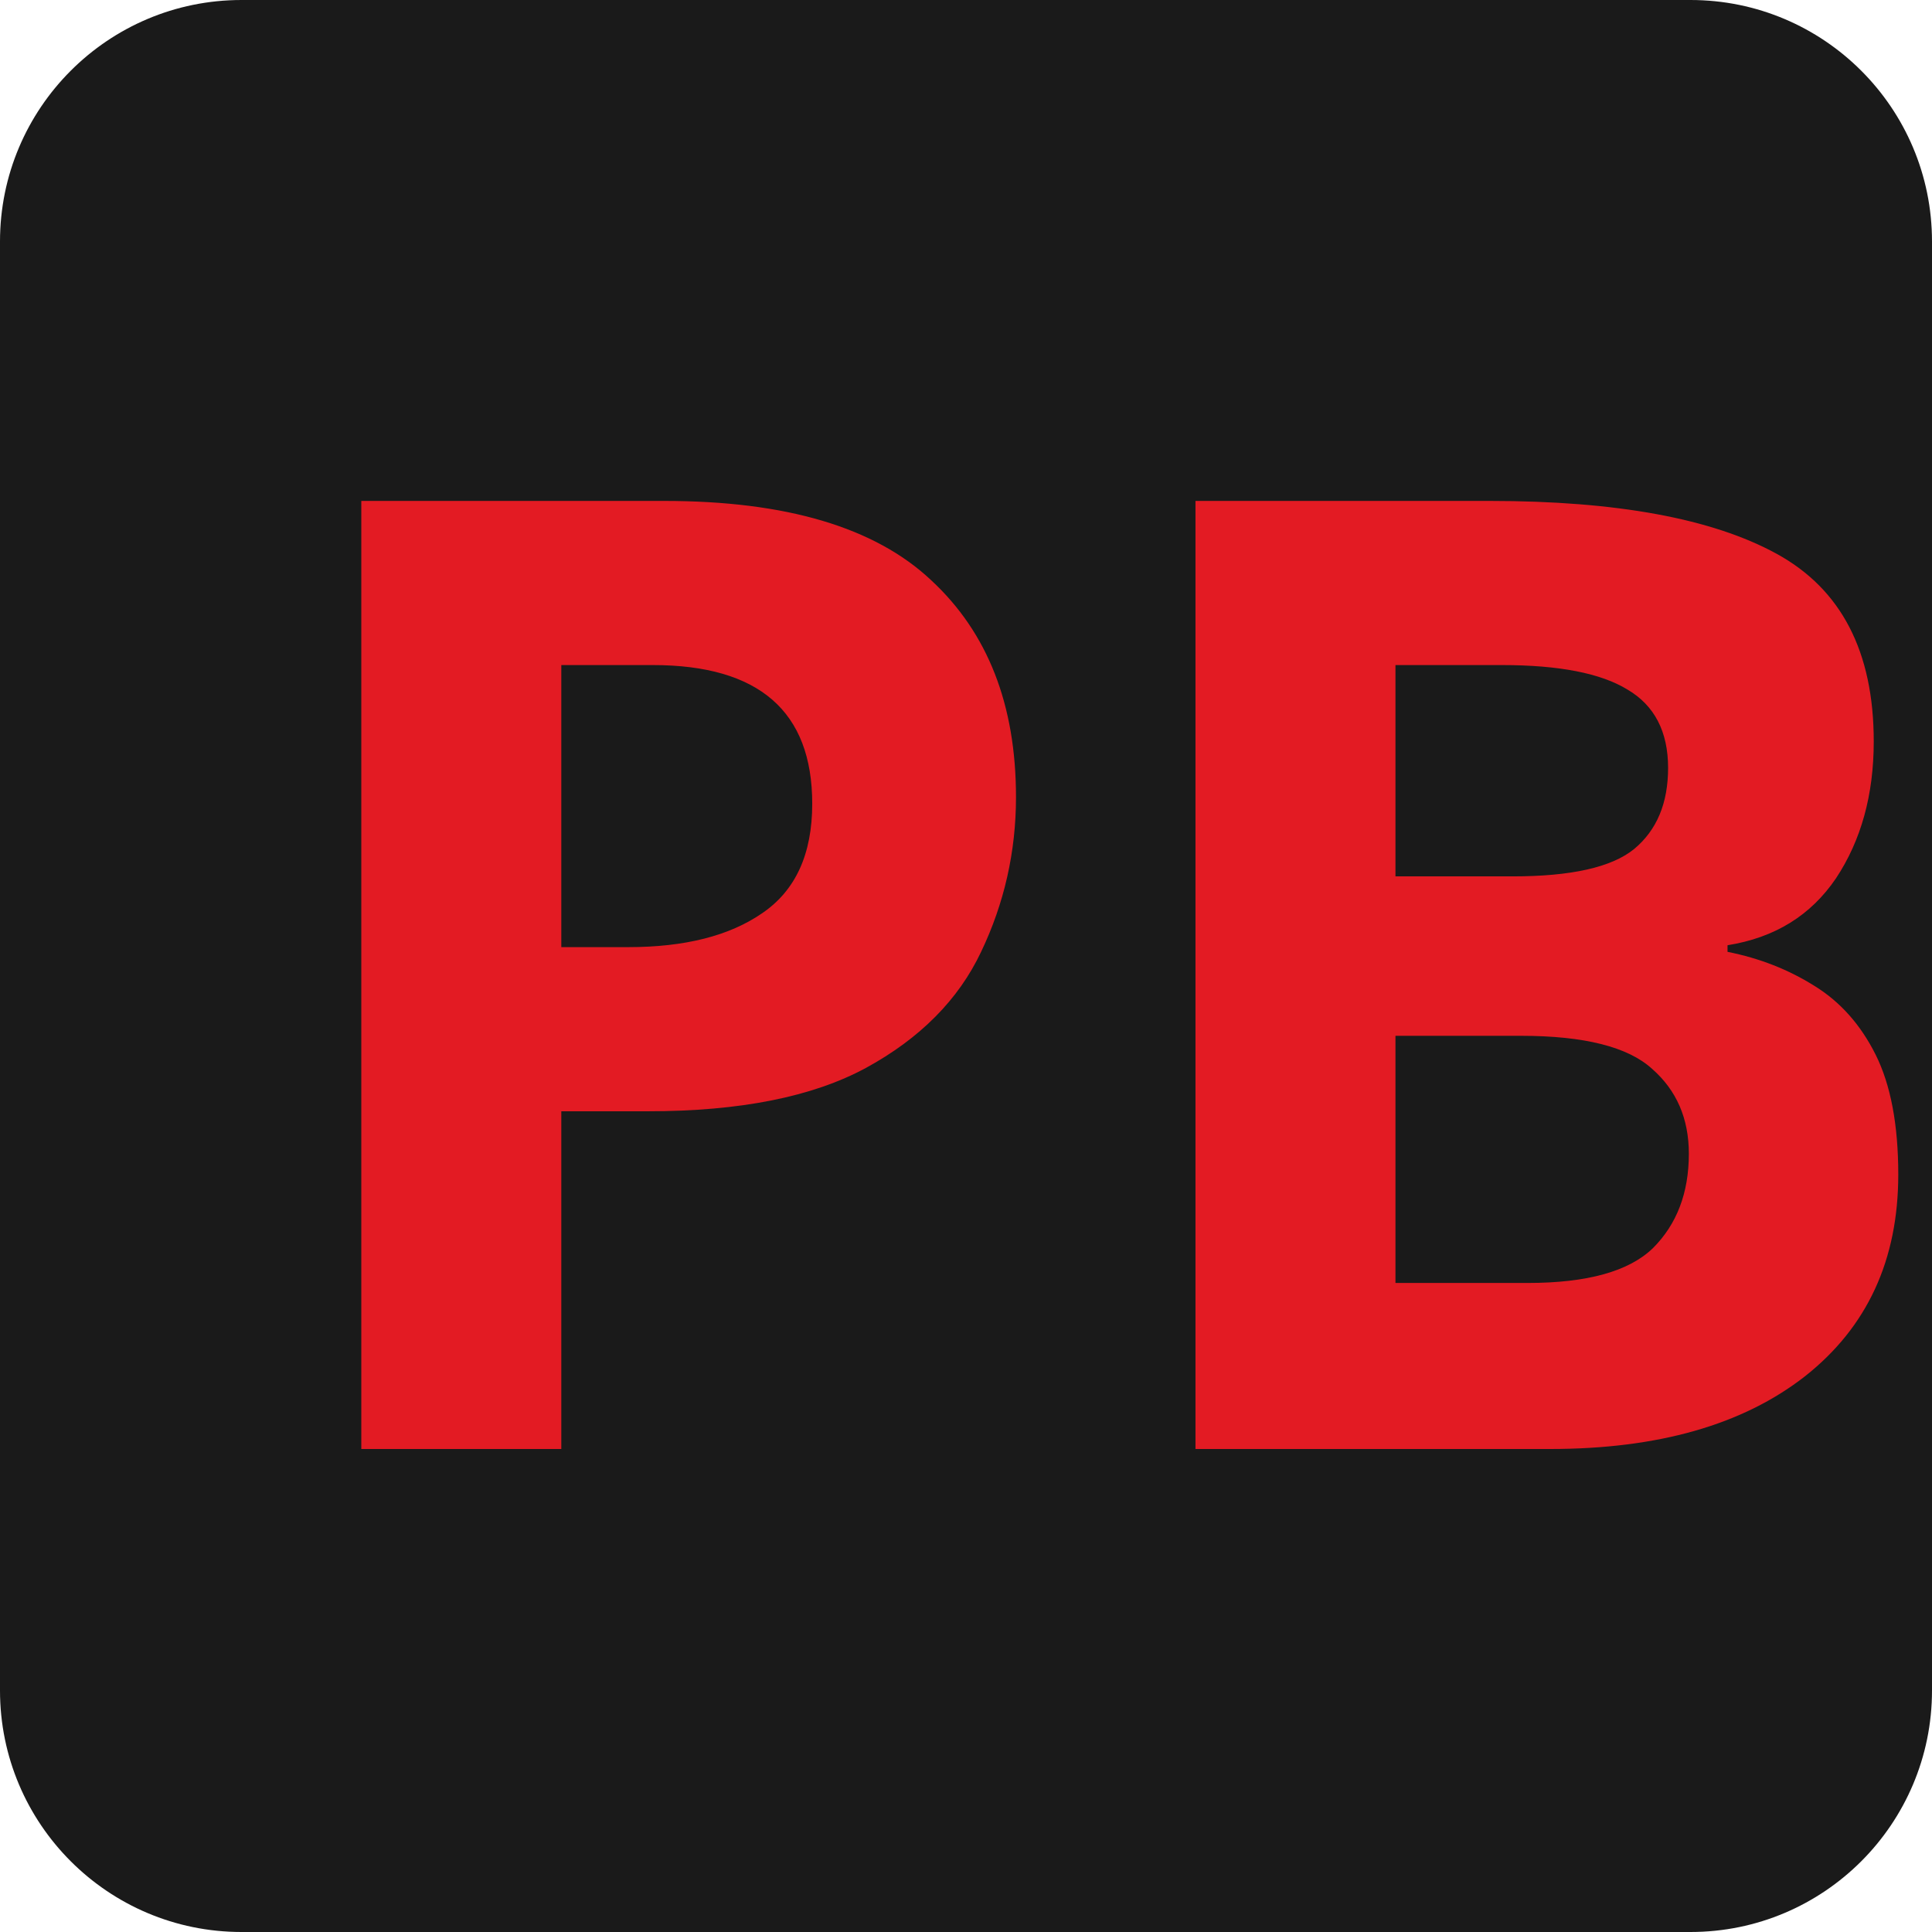
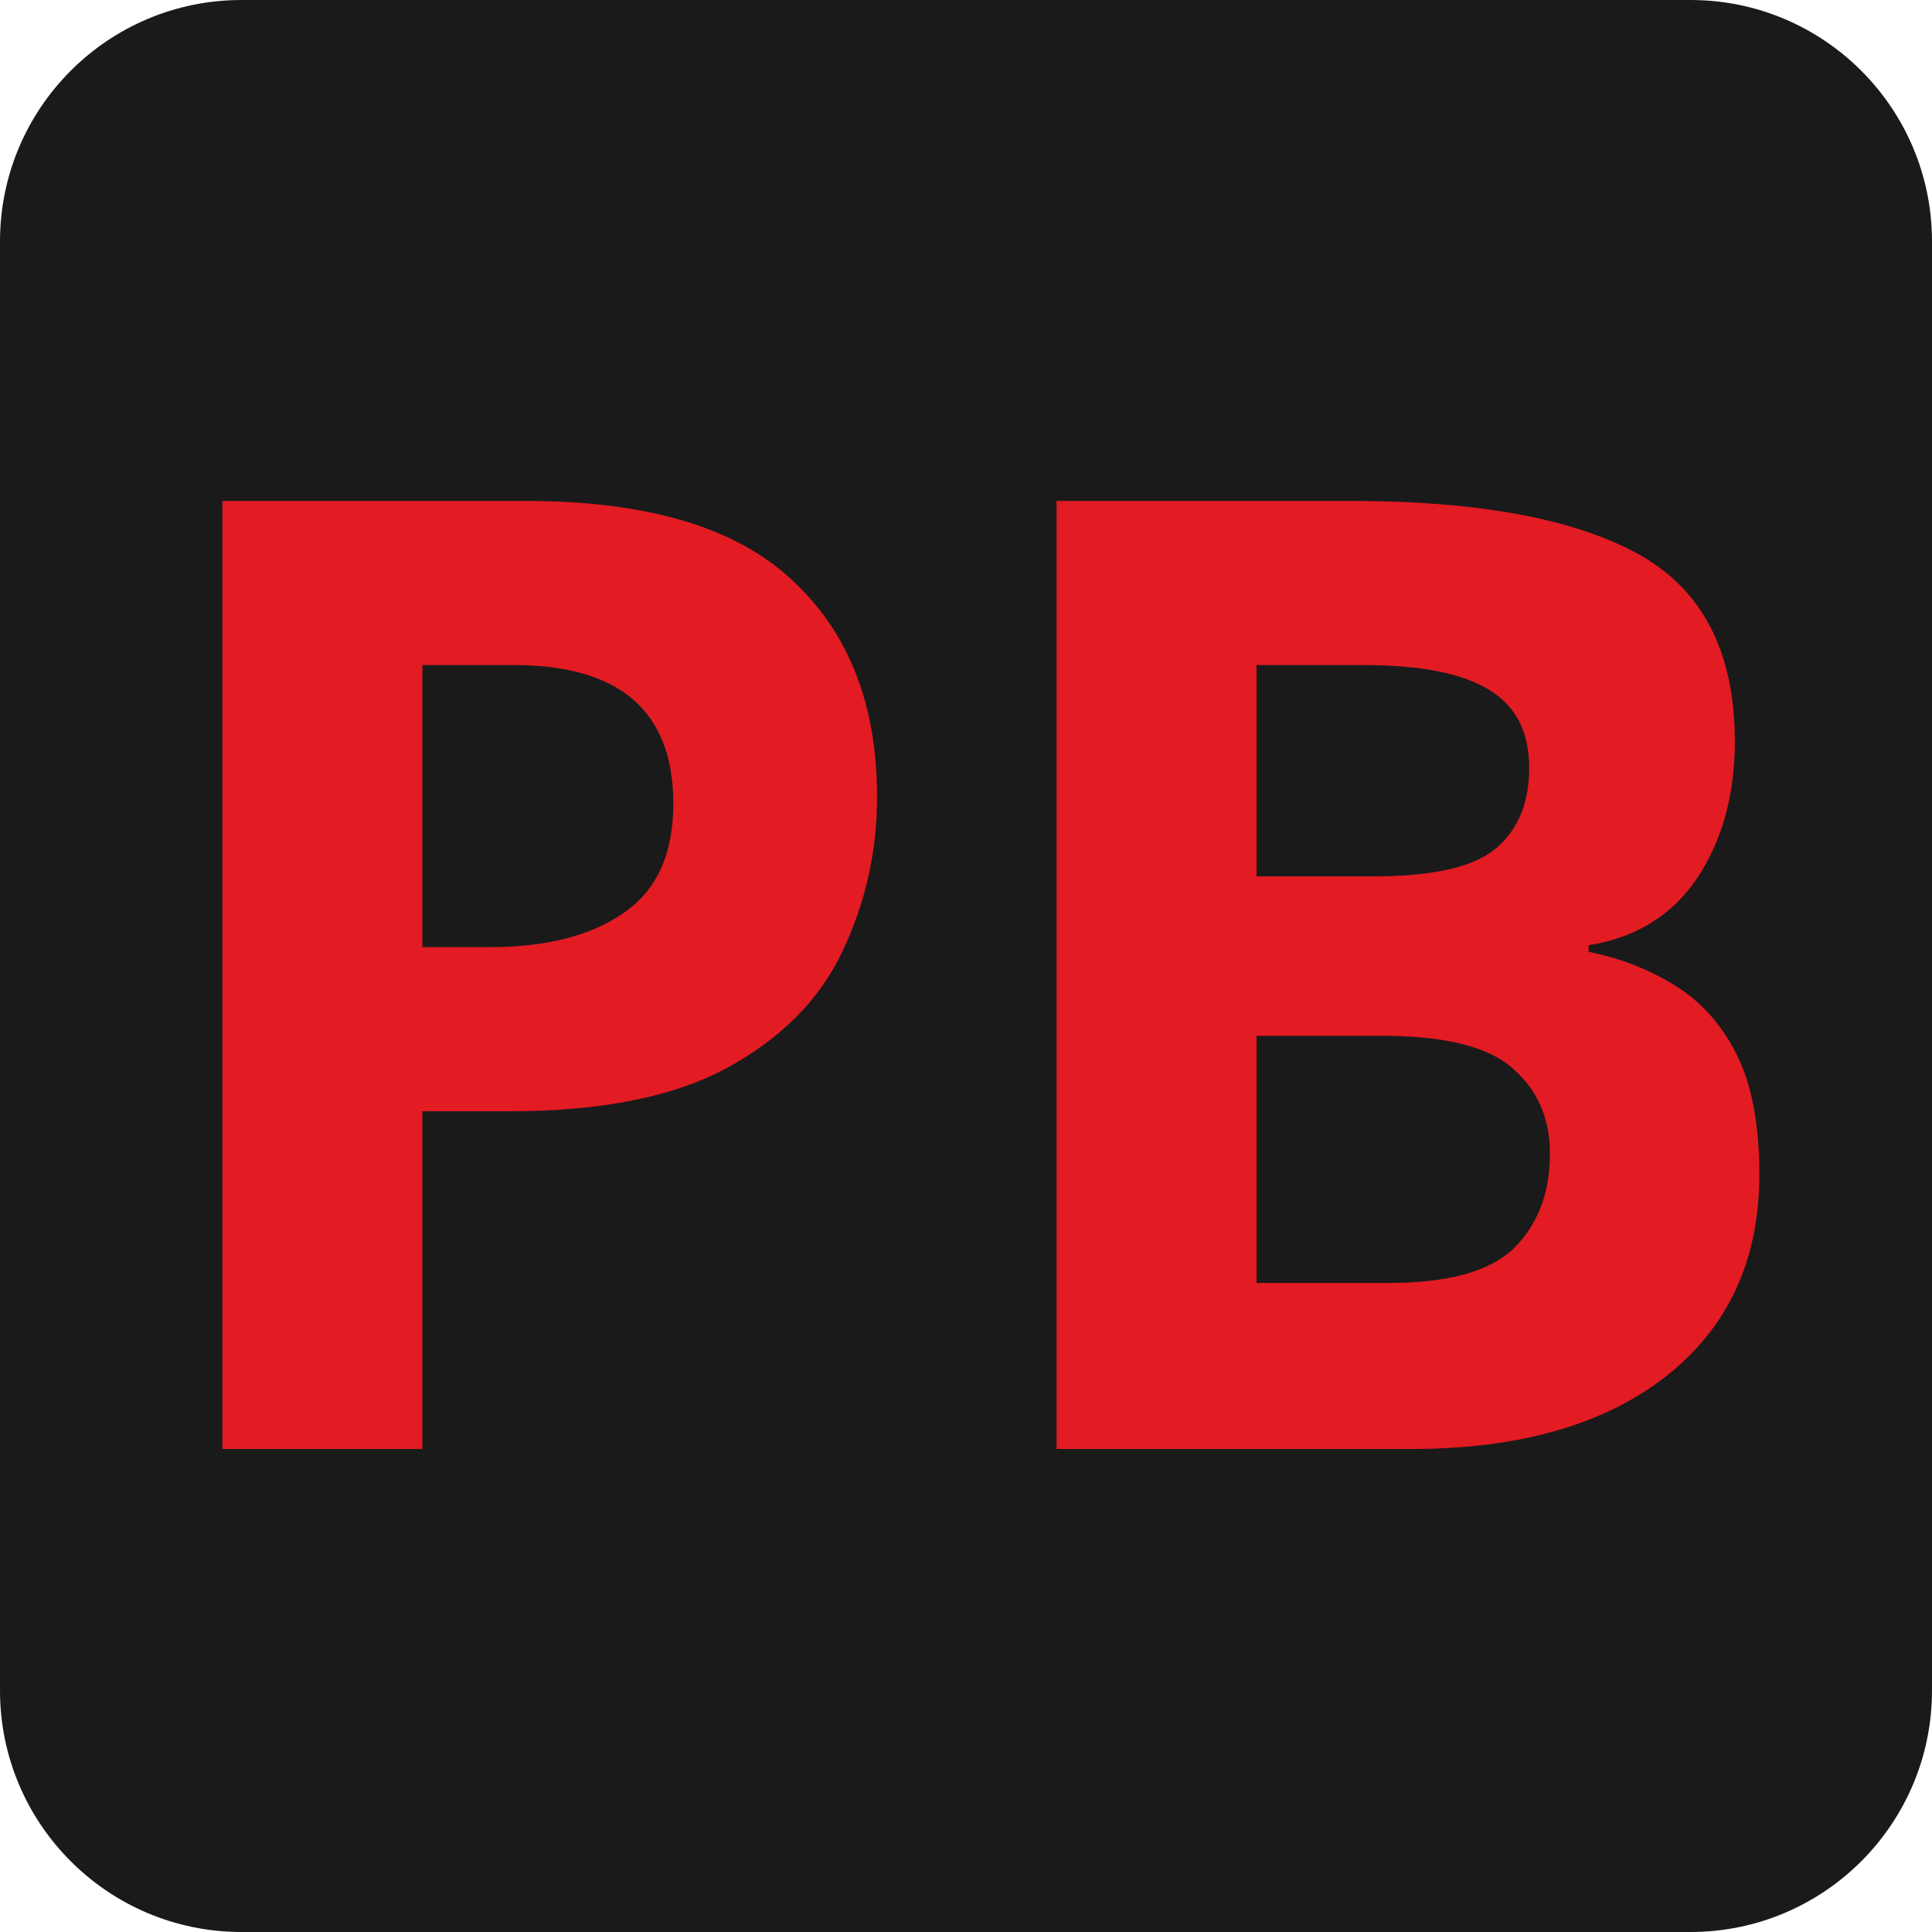
<svg xmlns="http://www.w3.org/2000/svg" viewBox="0 0 32 32">
  <rect width="32" height="32" rx="4" fill="#1A1A1A" />
-   <text x="4" y="24" font-family="Arial Black, sans-serif" font-size="22" font-weight="900" fill="#E31B23">PB</text>
+   <text x="16" y="24" font-family="Arial Black, sans-serif" font-size="22" font-weight="900" fill="#E31B23" text-anchor="middle">PB</text>
</svg>
